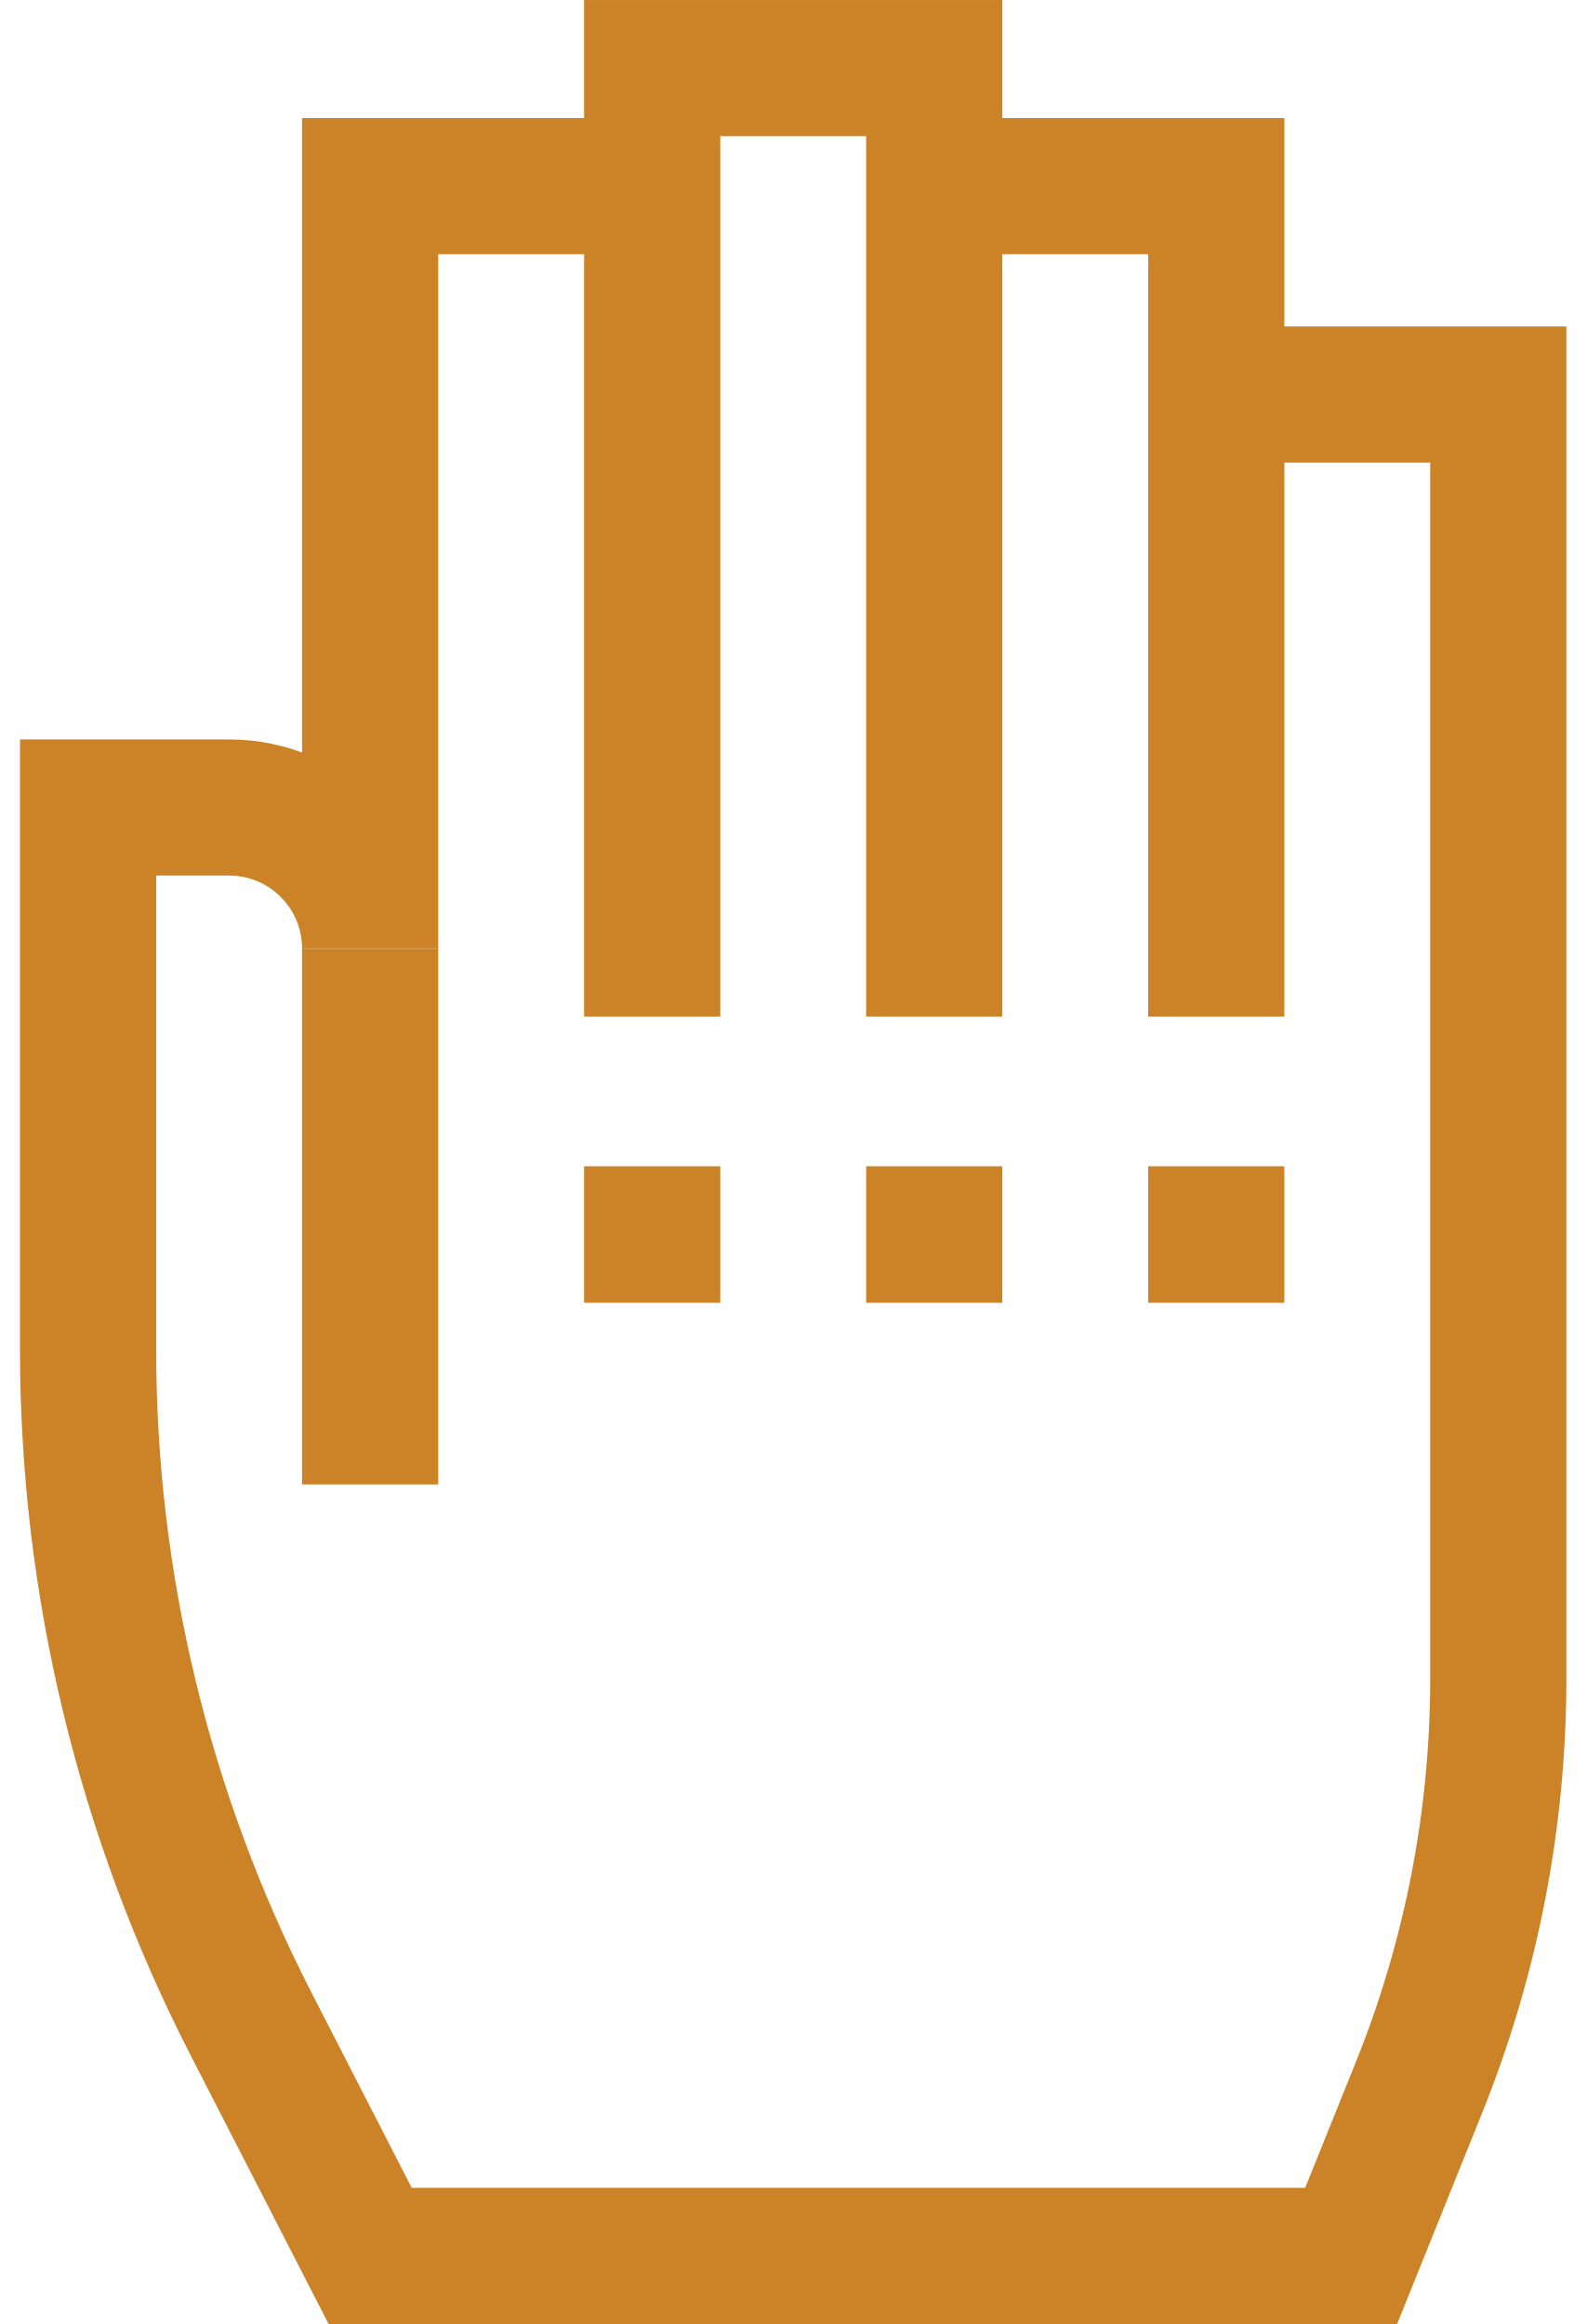
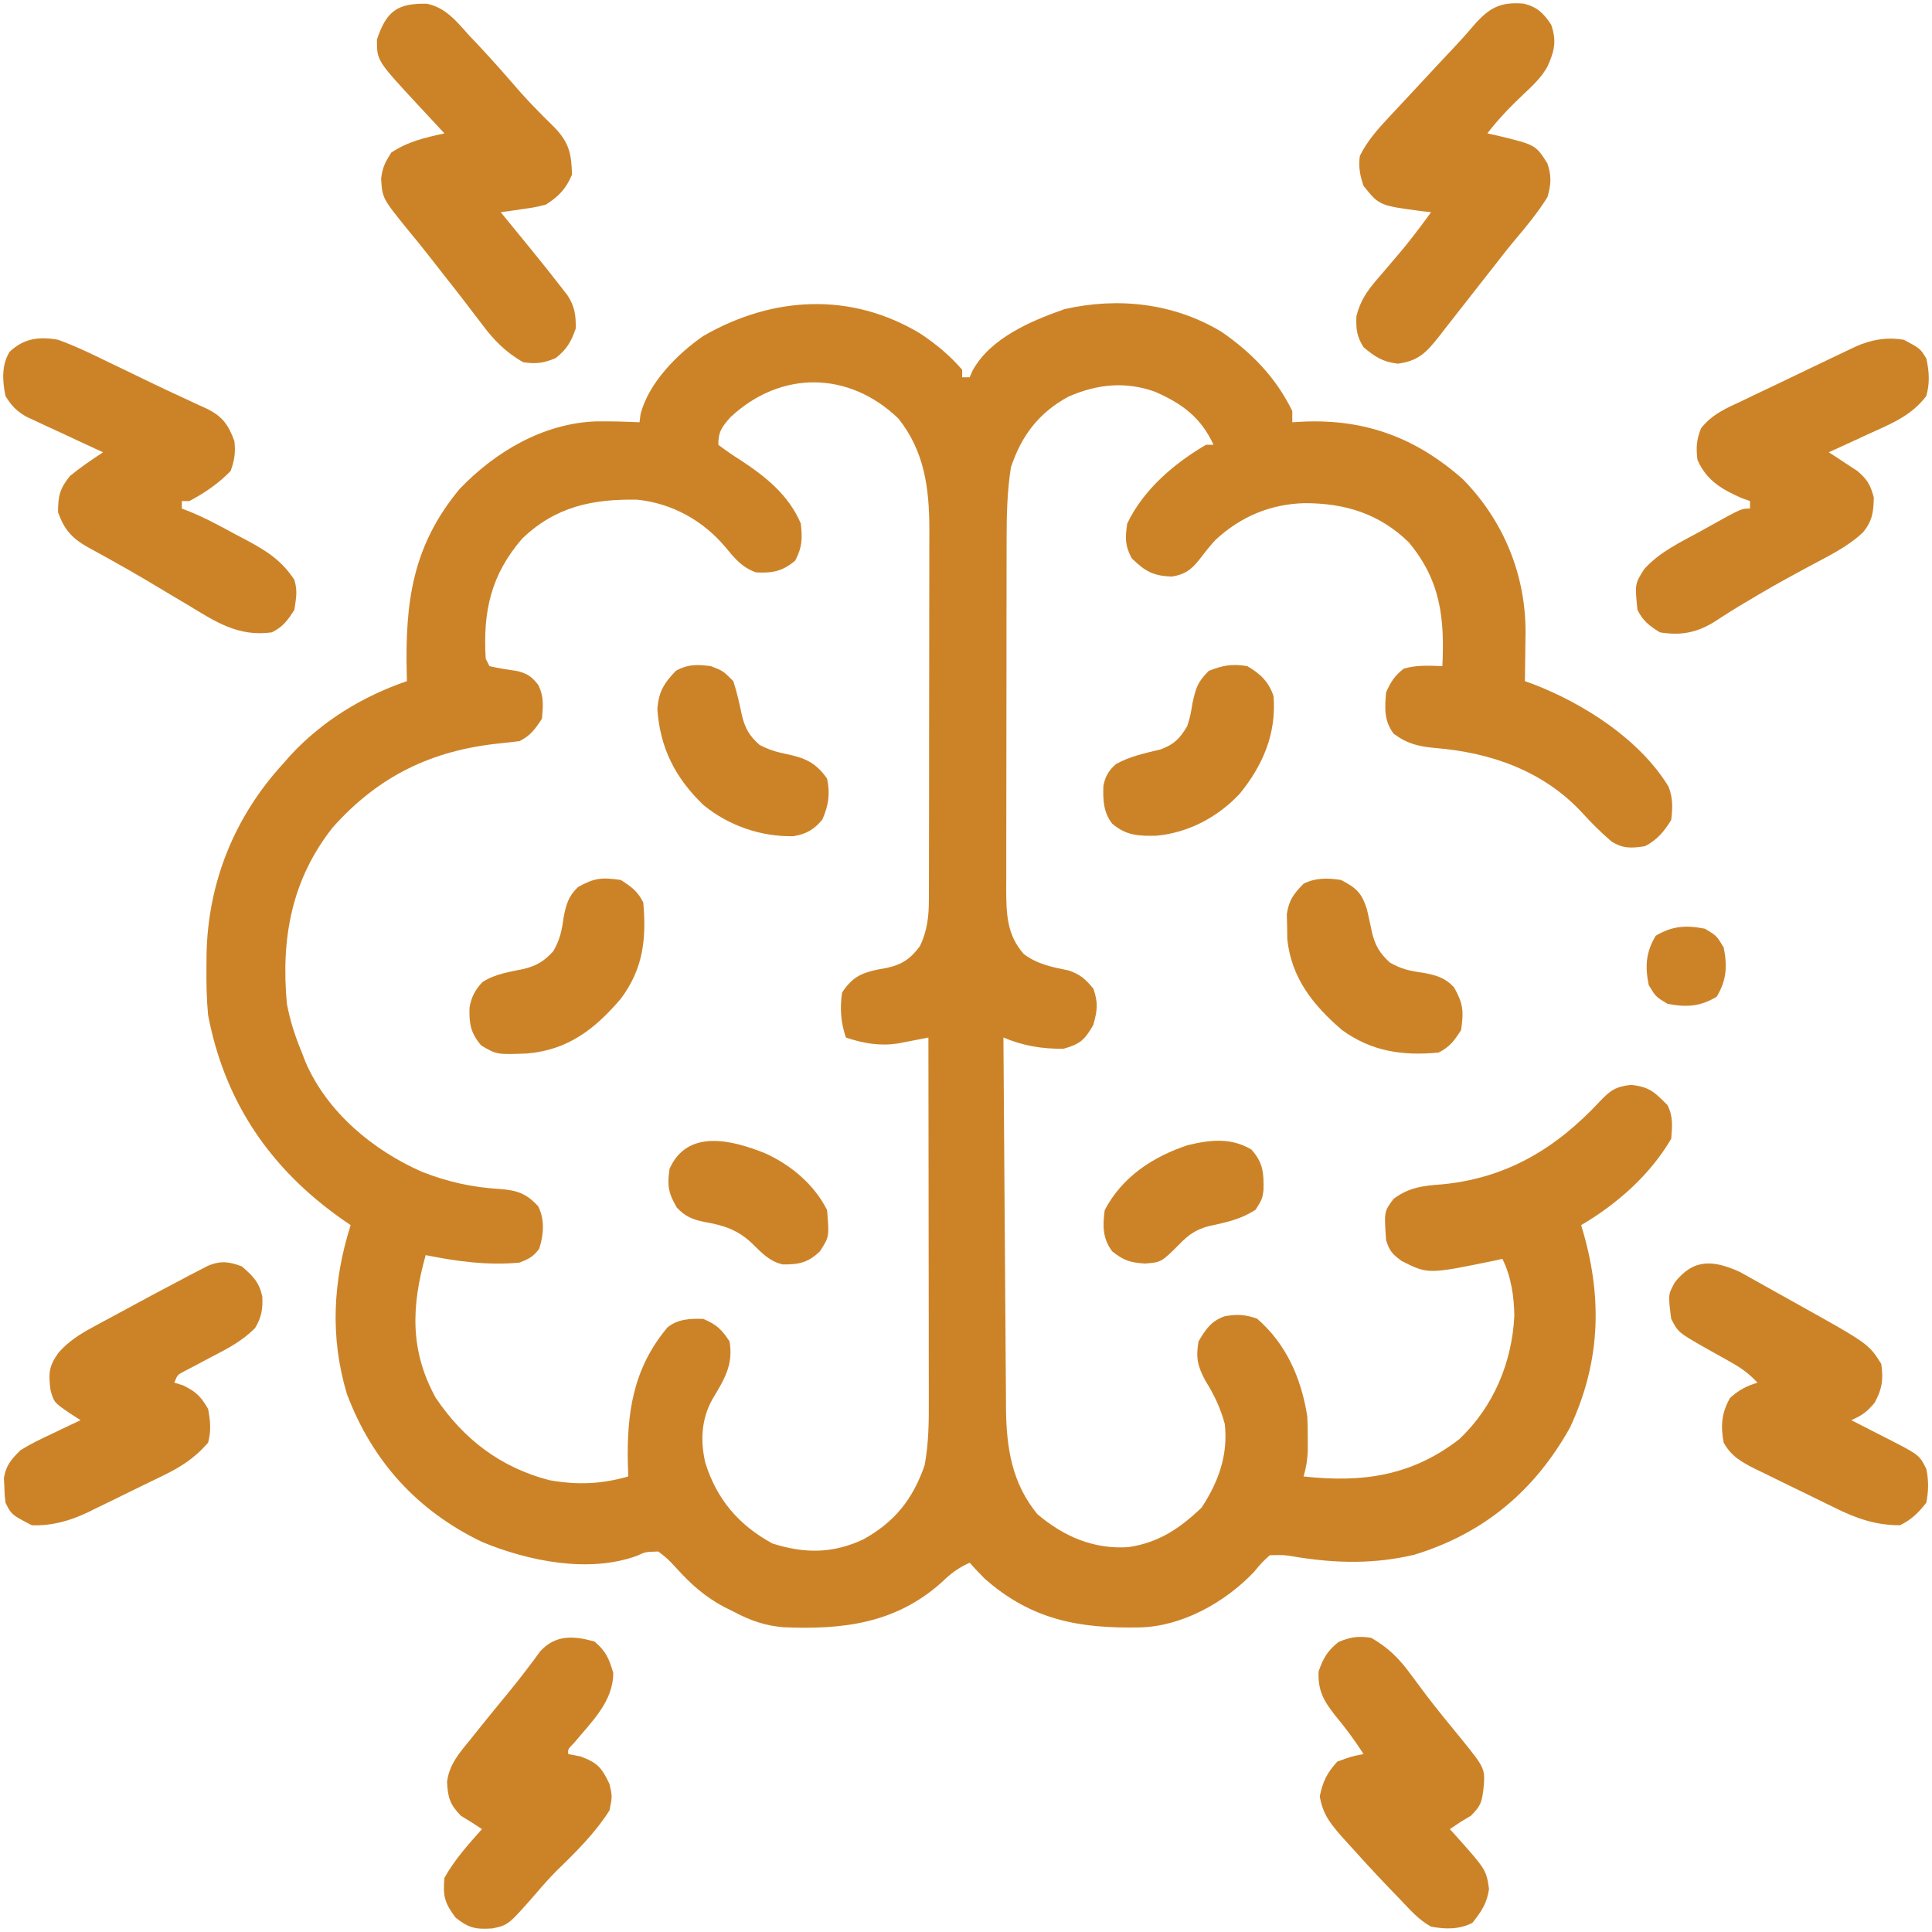
- <svg xmlns="http://www.w3.org/2000/svg" viewBox="0 0 43 63" fill="none" stroke="#CC8328">
-   <path d="M17.678 5.046H10.033V25.712C10.033 23.601 8.321 21.89 6.21 21.89H2.388V36.588C2.388 42.946 3.902 49.212 6.806 54.868L10.033 61.154H36.624L38.467 56.577C39.884 53.057 40.612 49.297 40.612 45.502V10.695H32.967" stroke-width="3.691" stroke-miterlimit="10" />
-   <path d="M10.033 25.712V40.24" stroke-width="3.691" stroke-miterlimit="10" />
-   <path d="M25.323 27.56V1.846H17.678V27.56" stroke-width="3.691" stroke-miterlimit="10" />
-   <path d="M32.968 27.56V5.046H25.323" stroke-width="3.691" stroke-miterlimit="10" />
-   <path d="M17.678 31.616V35.316" stroke-width="3.691" stroke-miterlimit="10" />
-   <path d="M25.323 31.616V35.316" stroke-width="3.691" stroke-miterlimit="10" />
-   <path d="M32.968 31.616V35.316" stroke-width="3.691" stroke-miterlimit="10" />
+ <svg xmlns="http://www.w3.org/2000/svg" width="78" height="78" viewBox="0 0 78 78" fill="none">
+   <path d="M37.16 13.47C37.8 13.901 38.341 14.342 38.845 14.928C38.845 15.028 38.845 15.128 38.845 15.231C38.945 15.231 39.045 15.231 39.148 15.231C39.187 15.141 39.227 15.052 39.267 14.96C39.987 13.645 41.624 12.957 42.971 12.483C45.143 11.986 47.392 12.24 49.303 13.388C50.539 14.236 51.512 15.244 52.173 16.594C52.173 16.744 52.173 16.894 52.173 17.048C52.322 17.04 52.471 17.031 52.624 17.022C55.127 16.919 57.16 17.668 59.059 19.347C60.712 21.026 61.607 23.229 61.591 25.569C61.588 25.709 61.586 25.849 61.583 25.994C61.581 26.14 61.58 26.285 61.579 26.435C61.575 26.79 61.57 27.144 61.564 27.499C61.672 27.538 61.781 27.577 61.892 27.617C63.925 28.398 66.197 29.841 67.366 31.762C67.544 32.238 67.531 32.601 67.471 33.103C67.201 33.553 66.888 33.925 66.411 34.163C65.878 34.248 65.509 34.268 65.049 33.964C64.642 33.61 64.262 33.24 63.901 32.839C62.328 31.125 60.191 30.38 57.933 30.198C57.265 30.137 56.803 30.024 56.263 29.619C55.874 29.101 55.905 28.583 55.96 27.953C56.148 27.531 56.306 27.28 56.67 26.997C57.197 26.841 57.683 26.875 58.232 26.893C58.326 24.962 58.163 23.439 56.877 21.896C55.687 20.735 54.3 20.313 52.667 20.314C51.284 20.351 50.084 20.859 49.069 21.801C48.826 22.063 48.614 22.34 48.396 22.624C48.063 23.026 47.835 23.189 47.317 23.277C46.545 23.253 46.231 23.062 45.689 22.539C45.416 22.021 45.423 21.719 45.509 21.138C46.159 19.77 47.4 18.712 48.69 17.957C48.79 17.957 48.89 17.957 48.993 17.957C48.487 16.857 47.738 16.302 46.637 15.818C45.435 15.386 44.296 15.507 43.139 16.012C41.947 16.656 41.24 17.584 40.814 18.866C40.662 19.833 40.64 20.778 40.64 21.756C40.64 21.919 40.639 22.083 40.639 22.252C40.637 22.791 40.637 23.33 40.637 23.869C40.636 24.245 40.636 24.622 40.635 24.997C40.635 25.785 40.634 26.571 40.634 27.358C40.634 28.366 40.632 29.374 40.63 30.381C40.628 31.158 40.628 31.934 40.628 32.71C40.628 33.081 40.627 33.453 40.626 33.825C40.624 34.344 40.625 34.863 40.626 35.383C40.625 35.536 40.624 35.689 40.623 35.846C40.627 36.859 40.634 37.728 41.334 38.518C41.878 38.93 42.49 39.047 43.148 39.181C43.619 39.34 43.832 39.539 44.146 39.919C44.34 40.5 44.307 40.794 44.136 41.386C43.78 41.996 43.613 42.148 42.934 42.342C42.056 42.349 41.321 42.224 40.511 41.888C40.524 43.975 40.538 46.062 40.554 48.148C40.562 49.118 40.569 50.087 40.575 51.056C40.58 51.992 40.587 52.928 40.595 53.864C40.598 54.22 40.6 54.576 40.602 54.933C40.605 55.433 40.609 55.934 40.614 56.434C40.614 56.581 40.615 56.727 40.615 56.877C40.634 58.459 40.851 59.867 41.874 61.123C42.938 62.03 44.16 62.562 45.573 62.46C46.79 62.273 47.631 61.707 48.51 60.868C49.194 59.831 49.59 58.731 49.447 57.488C49.275 56.847 49.013 56.297 48.661 55.737C48.344 55.135 48.277 54.826 48.387 54.156C48.675 53.671 48.892 53.338 49.438 53.142C49.936 53.054 50.275 53.067 50.753 53.238C51.937 54.266 52.537 55.65 52.779 57.185C52.793 57.491 52.799 57.797 52.798 58.104C52.798 58.258 52.799 58.413 52.799 58.573C52.782 58.945 52.735 59.254 52.628 59.609C55.005 59.866 56.98 59.596 58.912 58.106C60.296 56.801 61.045 55.006 61.138 53.124C61.129 52.347 61.005 51.523 60.655 50.824C60.509 50.857 60.509 50.857 60.36 50.89C57.654 51.446 57.654 51.446 56.596 50.913C56.22 50.642 56.095 50.508 55.96 50.067C55.878 48.914 55.878 48.914 56.263 48.401C56.89 47.932 57.473 47.868 58.232 47.814C60.839 47.562 62.829 46.359 64.593 44.463C65.013 44.023 65.219 43.872 65.843 43.8C66.591 43.875 66.795 44.09 67.319 44.614C67.555 45.085 67.514 45.457 67.471 45.977C66.616 47.434 65.284 48.613 63.836 49.461C63.867 49.567 63.898 49.673 63.93 49.783C64.703 52.503 64.593 55.051 63.382 57.64C61.956 60.191 59.901 61.915 57.096 62.77C55.488 63.149 53.967 63.119 52.352 62.861C51.852 62.775 51.852 62.775 51.265 62.789C50.942 63.084 50.942 63.084 50.621 63.471C49.463 64.686 47.736 65.659 46.03 65.703C43.584 65.754 41.649 65.409 39.751 63.731C39.543 63.525 39.344 63.31 39.148 63.092C38.686 63.299 38.373 63.536 38.012 63.888C36.159 65.547 34.017 65.8 31.639 65.697C30.885 65.636 30.268 65.416 29.606 65.061C29.48 64.999 29.354 64.936 29.224 64.872C28.448 64.452 27.908 63.973 27.315 63.319C26.951 62.926 26.951 62.926 26.576 62.638C26.051 62.654 26.051 62.654 25.724 62.809C23.773 63.526 21.33 63.025 19.474 62.258C16.849 61.001 15.026 58.991 14.005 56.277C13.32 53.998 13.439 51.717 14.157 49.461C14.054 49.391 13.951 49.321 13.846 49.249C10.92 47.199 9.076 44.509 8.401 40.979C8.339 40.331 8.329 39.69 8.335 39.038C8.336 38.866 8.338 38.693 8.339 38.515C8.398 35.622 9.468 32.97 11.431 30.831C11.531 30.717 11.632 30.602 11.735 30.485C13.024 29.098 14.643 28.113 16.429 27.499C16.426 27.412 16.424 27.325 16.422 27.236C16.353 24.343 16.633 22.053 18.559 19.737C20.001 18.233 21.942 17.089 24.058 17.013C24.646 17.005 25.232 17.021 25.819 17.048C25.84 16.886 25.84 16.886 25.861 16.721C26.181 15.465 27.345 14.287 28.394 13.565C31.192 11.951 34.355 11.779 37.16 13.47ZM29.494 16.84C29.148 17.23 29 17.425 29 17.957C29.302 18.187 29.598 18.39 29.918 18.591C30.933 19.26 31.842 19.991 32.332 21.138C32.398 21.744 32.389 22.09 32.105 22.633C31.595 23.067 31.177 23.148 30.515 23.107C29.94 22.897 29.653 22.534 29.274 22.075C28.372 21.005 27.114 20.314 25.719 20.173C23.922 20.143 22.434 20.451 21.086 21.741C19.817 23.206 19.495 24.686 19.609 26.59C19.659 26.69 19.709 26.79 19.761 26.893C20.14 26.985 20.52 27.038 20.905 27.096C21.316 27.207 21.468 27.322 21.73 27.651C21.965 28.12 21.925 28.496 21.881 29.014C21.609 29.431 21.419 29.699 20.973 29.922C20.707 29.954 20.442 29.986 20.177 30.012C17.434 30.294 15.284 31.327 13.432 33.407C11.764 35.518 11.341 37.897 11.582 40.525C11.714 41.219 11.915 41.843 12.188 42.494C12.237 42.623 12.287 42.753 12.338 42.886C13.213 44.907 15.066 46.446 17.044 47.312C18.094 47.721 19.055 47.934 20.177 48.003C20.867 48.056 21.249 48.175 21.73 48.704C22.001 49.246 21.952 49.849 21.768 50.417C21.528 50.741 21.348 50.827 20.973 50.975C19.691 51.096 18.441 50.926 17.186 50.673C16.616 52.71 16.531 54.499 17.588 56.428C18.725 58.116 20.213 59.247 22.184 59.76C23.317 59.959 24.261 59.922 25.365 59.609C25.36 59.455 25.354 59.301 25.349 59.142C25.298 57.053 25.555 55.251 26.947 53.592C27.363 53.251 27.875 53.229 28.394 53.247C28.942 53.486 29.12 53.655 29.454 54.156C29.613 55.109 29.244 55.686 28.759 56.496C28.315 57.299 28.27 58.161 28.474 59.05C28.935 60.533 29.826 61.574 31.187 62.316C32.48 62.724 33.601 62.729 34.843 62.155C36.116 61.455 36.855 60.53 37.33 59.154C37.496 58.261 37.502 57.39 37.499 56.486C37.499 56.249 37.499 56.249 37.499 56.007C37.499 55.486 37.498 54.966 37.496 54.446C37.496 54.084 37.496 53.722 37.496 53.36C37.495 52.41 37.494 51.459 37.492 50.509C37.491 49.538 37.49 48.568 37.489 47.597C37.487 45.694 37.485 43.791 37.482 41.888C37.369 41.91 37.257 41.933 37.141 41.956C36.993 41.984 36.844 42.013 36.691 42.042C36.544 42.071 36.398 42.1 36.247 42.129C35.502 42.236 34.863 42.126 34.15 41.888C33.944 41.27 33.902 40.715 33.998 40.07C34.395 39.469 34.755 39.285 35.437 39.143C35.613 39.111 35.613 39.111 35.793 39.078C36.414 38.948 36.769 38.701 37.141 38.196C37.435 37.579 37.501 36.995 37.502 36.317C37.503 36.176 37.503 36.035 37.504 35.889C37.504 35.736 37.504 35.582 37.504 35.424C37.504 35.261 37.505 35.099 37.505 34.931C37.507 34.392 37.507 33.854 37.507 33.315C37.508 32.94 37.508 32.564 37.509 32.189C37.51 31.402 37.51 30.615 37.51 29.828C37.51 28.822 37.512 27.816 37.514 26.811C37.516 26.035 37.516 25.259 37.516 24.484C37.517 24.113 37.517 23.743 37.518 23.372C37.52 22.852 37.519 22.332 37.519 21.812C37.519 21.66 37.52 21.509 37.521 21.353C37.514 19.696 37.325 18.224 36.27 16.897C34.268 14.972 31.523 14.947 29.494 16.84Z" fill="#CC8328" />
+   <path d="M76.861 13.716C77.525 14.071 77.525 14.071 77.77 14.473C77.891 15.001 77.916 15.465 77.77 15.988C77.157 16.803 76.286 17.137 75.375 17.55C75.153 17.653 75.153 17.653 74.926 17.759C74.562 17.927 74.198 18.094 73.832 18.26C73.938 18.328 74.044 18.395 74.153 18.465C74.36 18.603 74.36 18.603 74.571 18.743C74.708 18.832 74.845 18.922 74.986 19.014C75.388 19.355 75.513 19.574 75.65 20.078C75.639 20.674 75.596 21.015 75.222 21.486C74.572 22.102 73.743 22.485 72.961 22.908C71.555 23.672 71.555 23.672 70.181 24.491C70.01 24.597 70.01 24.597 69.835 24.705C69.63 24.834 69.425 24.965 69.223 25.099C68.506 25.545 67.857 25.668 67.016 25.53C66.582 25.258 66.336 25.078 66.108 24.621C66.003 23.575 66.003 23.575 66.379 22.98C66.993 22.29 67.834 21.896 68.635 21.46C68.795 21.37 68.956 21.28 69.121 21.188C70.303 20.532 70.303 20.532 70.652 20.532C70.652 20.432 70.652 20.332 70.652 20.229C70.545 20.192 70.439 20.154 70.33 20.115C69.522 19.764 68.887 19.393 68.531 18.563C68.469 18.069 68.491 17.755 68.675 17.293C69.134 16.707 69.707 16.477 70.372 16.166C70.508 16.1 70.644 16.034 70.785 15.966C71.219 15.757 71.655 15.551 72.09 15.344C72.384 15.203 72.677 15.062 72.97 14.921C73.507 14.663 74.043 14.406 74.581 14.151C74.689 14.1 74.797 14.049 74.908 13.996C75.555 13.707 76.161 13.605 76.861 13.716Z" fill="#CC8328" />
+   <path d="M2.343 13.716C3.047 13.972 3.716 14.296 4.388 14.625C4.577 14.716 4.767 14.807 4.957 14.898C5.33 15.077 5.702 15.257 6.074 15.438C6.509 15.649 6.945 15.853 7.384 16.054C7.6 16.155 7.816 16.256 8.032 16.357C8.127 16.4 8.223 16.442 8.321 16.486C8.97 16.8 9.217 17.133 9.462 17.806C9.519 18.243 9.464 18.605 9.31 19.017C8.816 19.523 8.269 19.899 7.644 20.229C7.544 20.229 7.444 20.229 7.341 20.229C7.341 20.329 7.341 20.429 7.341 20.532C7.451 20.574 7.562 20.617 7.675 20.661C8.346 20.937 8.975 21.285 9.613 21.63C9.748 21.701 9.882 21.771 10.021 21.844C10.815 22.274 11.384 22.651 11.885 23.41C12.02 23.873 11.956 24.123 11.885 24.621C11.613 25.047 11.428 25.304 10.976 25.53C9.61 25.719 8.694 25.097 7.568 24.413C7.38 24.301 7.191 24.189 7.002 24.078C6.63 23.857 6.258 23.635 5.886 23.412C5.441 23.148 4.992 22.891 4.538 22.64C4.42 22.574 4.301 22.508 4.178 22.439C3.965 22.32 3.752 22.203 3.537 22.088C2.892 21.719 2.596 21.383 2.343 20.683C2.343 20.028 2.41 19.727 2.826 19.216C3.254 18.864 3.698 18.564 4.16 18.26C4.057 18.213 3.954 18.165 3.848 18.117C3.38 17.901 2.914 17.683 2.447 17.465C2.285 17.39 2.122 17.316 1.955 17.239C1.799 17.166 1.644 17.093 1.483 17.018C1.34 16.951 1.196 16.884 1.048 16.816C0.653 16.58 0.46 16.379 0.222 15.988C0.096 15.384 0.056 14.749 0.384 14.207C0.968 13.651 1.586 13.584 2.343 13.716Z" fill="#CC8328" />
+   <path d="M61.523 0.147C62.074 0.29 62.31 0.528 62.624 0.994C62.855 1.657 62.758 2.057 62.474 2.69C62.222 3.141 61.872 3.462 61.498 3.814C60.971 4.314 60.49 4.808 60.049 5.386C60.217 5.422 60.217 5.422 60.387 5.459C61.997 5.844 61.997 5.844 62.473 6.598C62.644 7.097 62.625 7.456 62.473 7.961C62.09 8.574 61.645 9.117 61.178 9.668C60.892 10.008 60.62 10.358 60.348 10.709C60.143 10.973 59.936 11.235 59.728 11.498C59.418 11.89 59.111 12.284 58.804 12.678C58.642 12.886 58.479 13.093 58.317 13.3C58.242 13.397 58.167 13.495 58.089 13.595C57.579 14.242 57.251 14.575 56.433 14.682C55.823 14.609 55.519 14.412 55.051 14.019C54.773 13.571 54.747 13.309 54.76 12.781C54.945 12.013 55.325 11.585 55.837 10.999C56.01 10.796 56.182 10.593 56.355 10.389C56.482 10.24 56.482 10.24 56.611 10.088C57.02 9.596 57.4 9.083 57.777 8.567C57.657 8.553 57.536 8.54 57.412 8.527C55.688 8.298 55.688 8.298 55.051 7.506C54.905 7.093 54.84 6.73 54.9 6.295C55.204 5.684 55.619 5.22 56.083 4.723C56.155 4.646 56.226 4.569 56.3 4.49C56.456 4.322 56.612 4.155 56.769 3.988C57.033 3.706 57.296 3.423 57.559 3.139C57.921 2.747 58.286 2.358 58.653 1.97C58.942 1.664 59.219 1.356 59.491 1.034C60.113 0.324 60.559 0.062 61.523 0.147Z" fill="#CC8328" />
+   <path d="M17.237 0.15C18.009 0.314 18.446 0.879 18.956 1.448C19.063 1.561 19.17 1.673 19.281 1.789C19.881 2.425 20.455 3.084 21.028 3.744C21.258 4.003 21.494 4.251 21.738 4.496C21.809 4.569 21.88 4.641 21.953 4.716C22.096 4.861 22.241 5.005 22.388 5.147C22.987 5.77 23.07 6.218 23.093 7.052C22.851 7.625 22.553 7.935 22.033 8.264C21.576 8.374 21.576 8.374 21.086 8.443C20.923 8.467 20.76 8.492 20.591 8.516C20.467 8.533 20.343 8.549 20.215 8.567C20.27 8.634 20.325 8.701 20.381 8.77C20.636 9.08 20.889 9.391 21.143 9.702C21.229 9.808 21.316 9.913 21.404 10.022C21.84 10.557 22.272 11.095 22.694 11.642C22.767 11.736 22.84 11.831 22.915 11.928C23.205 12.373 23.254 12.737 23.244 13.262C23.056 13.807 22.888 14.091 22.44 14.455C21.947 14.661 21.655 14.701 21.124 14.625C20.399 14.213 19.921 13.714 19.43 13.054C19.284 12.863 19.139 12.673 18.994 12.483C18.92 12.386 18.847 12.289 18.771 12.19C18.487 11.818 18.198 11.451 17.907 11.085C17.698 10.821 17.492 10.556 17.286 10.291C17.022 9.952 16.751 9.619 16.475 9.289C15.436 8.005 15.436 8.005 15.387 7.213C15.444 6.756 15.541 6.565 15.794 6.162C16.466 5.714 17.161 5.554 17.943 5.386C17.76 5.188 17.76 5.188 17.572 4.987C17.409 4.811 17.245 4.634 17.082 4.458C17.002 4.372 16.921 4.286 16.838 4.197C15.217 2.446 15.217 2.446 15.217 1.599C15.602 0.443 16.051 0.125 17.237 0.15Z" fill="#CC8328" />
+   <path d="M70.245 51.352C70.415 51.447 70.584 51.542 70.759 51.64C70.852 51.691 70.945 51.743 71.04 51.796C71.236 51.904 71.43 52.014 71.624 52.124C71.917 52.29 72.211 52.453 72.506 52.616C75.436 54.249 75.436 54.249 75.953 55.065C76.037 55.716 75.996 56.044 75.688 56.627C75.364 57.013 75.185 57.138 74.741 57.337C74.817 57.375 74.892 57.413 74.97 57.452C75.314 57.627 75.657 57.804 76 57.98C76.119 58.041 76.238 58.1 76.361 58.162C77.493 58.75 77.493 58.75 77.77 59.306C77.87 59.772 77.862 60.201 77.77 60.669C77.44 61.086 77.184 61.341 76.71 61.578C75.731 61.582 74.935 61.301 74.07 60.87C73.955 60.814 73.841 60.758 73.723 60.701C73.483 60.585 73.243 60.467 73.004 60.348C72.638 60.167 72.271 59.989 71.903 59.813C71.669 59.698 71.436 59.583 71.202 59.468C71.093 59.416 70.983 59.363 70.871 59.309C70.314 59.029 69.9 58.798 69.591 58.246C69.458 57.572 69.505 57.033 69.847 56.438C70.207 56.116 70.496 55.962 70.954 55.822C70.633 55.476 70.32 55.243 69.909 55.013C69.796 54.949 69.683 54.885 69.567 54.819C69.331 54.687 69.095 54.554 68.858 54.423C67.754 53.792 67.754 53.792 67.471 53.247C67.344 52.262 67.344 52.262 67.625 51.761C68.392 50.799 69.178 50.873 70.245 51.352Z" fill="#CC8328" />
+   <path d="M9.764 51.127C10.213 51.518 10.46 51.76 10.589 52.339C10.617 52.837 10.558 53.187 10.3 53.614C9.776 54.147 9.184 54.448 8.524 54.79C8.276 54.921 8.027 55.053 7.779 55.185C7.615 55.271 7.615 55.271 7.447 55.358C7.164 55.504 7.164 55.504 7.038 55.822C7.151 55.857 7.263 55.891 7.379 55.926C7.906 56.178 8.109 56.374 8.401 56.882C8.494 57.357 8.53 57.778 8.401 58.246C7.844 58.888 7.276 59.24 6.525 59.602C6.418 59.654 6.311 59.706 6.201 59.76C5.977 59.87 5.752 59.979 5.526 60.087C5.185 60.252 4.845 60.42 4.505 60.589C4.286 60.695 4.066 60.802 3.846 60.908C3.746 60.958 3.646 61.008 3.543 61.059C2.819 61.401 2.091 61.609 1.283 61.578C0.465 61.154 0.465 61.154 0.222 60.669C0.186 60.368 0.186 60.368 0.175 60.016C0.169 59.901 0.164 59.786 0.158 59.667C0.252 59.142 0.449 58.924 0.828 58.548C1.23 58.297 1.649 58.095 2.078 57.895C2.191 57.841 2.304 57.787 2.42 57.731C2.696 57.598 2.974 57.467 3.252 57.337C3.106 57.242 2.96 57.148 2.81 57.051C2.181 56.62 2.181 56.62 2.04 56.125C1.953 55.456 1.966 55.169 2.361 54.613C2.775 54.144 3.227 53.862 3.779 53.564C3.872 53.513 3.964 53.462 4.06 53.41C4.354 53.25 4.65 53.093 4.946 52.935C5.142 52.829 5.337 52.723 5.532 52.616C6.082 52.318 6.635 52.025 7.19 51.733C7.341 51.653 7.492 51.573 7.647 51.49C7.78 51.421 7.914 51.352 8.051 51.281C8.165 51.222 8.278 51.163 8.395 51.102C8.915 50.889 9.246 50.934 9.764 51.127Z" fill="#CC8328" />
+   <path d="M55.354 66.121C56.056 66.524 56.488 66.958 56.963 67.608C57.093 67.782 57.223 67.957 57.353 68.131C57.421 68.222 57.489 68.314 57.559 68.408C58.023 69.02 58.512 69.613 58.999 70.207C59.968 71.405 59.968 71.405 59.888 72.256C59.816 72.786 59.776 72.907 59.387 73.306C59.19 73.424 59.19 73.424 58.989 73.543C58.839 73.643 58.689 73.743 58.535 73.846C58.606 73.925 58.677 74.003 58.751 74.085C60 75.484 60 75.484 60.116 76.26C60.032 76.847 59.808 77.171 59.444 77.632C58.902 77.903 58.366 77.892 57.777 77.784C57.29 77.516 56.945 77.127 56.566 76.724C56.396 76.548 56.226 76.371 56.056 76.195C55.509 75.624 54.974 75.041 54.445 74.452C54.261 74.248 54.261 74.248 54.073 74.039C53.636 73.521 53.407 73.205 53.281 72.53C53.408 71.916 53.569 71.585 53.991 71.12C54.559 70.912 54.559 70.912 55.051 70.817C54.692 70.257 54.312 69.747 53.887 69.236C53.433 68.654 53.205 68.246 53.234 67.485C53.422 66.939 53.59 66.655 54.038 66.292C54.532 66.085 54.823 66.046 55.354 66.121Z" fill="#CC8328" />
+   <path d="M24.002 66.273C24.468 66.67 24.586 66.957 24.759 67.541C24.759 68.697 23.888 69.507 23.185 70.356C22.926 70.62 22.926 70.62 22.942 70.817C23.104 70.848 23.266 70.879 23.434 70.912C24.126 71.165 24.296 71.368 24.608 72.028C24.721 72.521 24.721 72.521 24.608 73.089C24.026 74.005 23.255 74.769 22.478 75.521C22.181 75.819 21.908 76.129 21.635 76.449C20.525 77.717 20.525 77.717 19.882 77.856C19.213 77.898 18.936 77.85 18.398 77.424C17.957 76.847 17.873 76.544 17.943 75.815C18.348 75.083 18.905 74.469 19.458 73.846C19.178 73.66 18.895 73.478 18.606 73.306C18.162 72.851 18.079 72.564 18.049 71.937C18.139 71.22 18.558 70.76 19.003 70.211C19.158 70.019 19.312 69.826 19.466 69.634C19.807 69.21 20.152 68.789 20.498 68.369C20.954 67.815 21.389 67.247 21.811 66.667C22.433 65.987 23.166 66.038 24.002 66.273Z" fill="#CC8328" />
+   <path d="M54.142 35.526C54.762 35.854 54.975 36.043 55.187 36.712C55.26 37.032 55.331 37.353 55.398 37.674C55.529 38.195 55.715 38.498 56.111 38.859C56.563 39.124 56.949 39.208 57.465 39.275C57.991 39.376 58.334 39.468 58.705 39.862C59.078 40.533 59.097 40.826 58.989 41.585C58.717 42.011 58.532 42.268 58.08 42.494C56.637 42.635 55.371 42.451 54.183 41.587C53.016 40.588 52.133 39.482 51.971 37.911C51.969 37.746 51.967 37.581 51.965 37.41C51.961 37.245 51.956 37.079 51.952 36.908C52.037 36.334 52.228 36.089 52.628 35.678C53.12 35.432 53.61 35.445 54.142 35.526Z" fill="#CC8328" />
+   <path d="M25.062 35.526C25.488 35.798 25.745 35.984 25.971 36.435C26.102 37.921 25.966 39.113 25.064 40.322C24.017 41.548 22.933 42.389 21.286 42.532C20.057 42.579 20.057 42.579 19.43 42.21C19.006 41.713 18.938 41.349 18.955 40.691C19.02 40.268 19.182 39.964 19.474 39.652C19.983 39.319 20.564 39.241 21.151 39.117C21.672 38.987 21.975 38.801 22.336 38.404C22.601 37.953 22.685 37.567 22.752 37.051C22.853 36.525 22.945 36.182 23.339 35.81C24.01 35.438 24.303 35.418 25.062 35.526Z" fill="#CC8328" />
+   <path d="M28.697 26.893C29.189 27.083 29.189 27.083 29.606 27.499C29.755 27.957 29.855 28.413 29.954 28.884C30.084 29.412 30.258 29.714 30.666 30.074C31.012 30.257 31.331 30.358 31.714 30.435C32.474 30.592 32.928 30.77 33.392 31.437C33.521 32.048 33.45 32.515 33.203 33.084C32.866 33.493 32.558 33.671 32.033 33.76C30.713 33.785 29.419 33.336 28.394 32.497C27.262 31.403 26.651 30.207 26.539 28.635C26.589 27.926 26.81 27.576 27.296 27.073C27.795 26.81 28.14 26.826 28.697 26.893Z" fill="#CC8328" />
+   <path d="M50.356 26.893C50.881 27.202 51.219 27.515 51.416 28.105C51.539 29.608 50.99 30.894 50.053 32.043C49.179 32.984 47.981 33.62 46.693 33.74C45.973 33.755 45.477 33.742 44.903 33.255C44.551 32.802 44.524 32.299 44.547 31.733C44.616 31.349 44.765 31.099 45.061 30.843C45.621 30.535 46.245 30.402 46.863 30.254C47.427 30.035 47.619 29.829 47.932 29.317C48.067 28.867 48.067 28.867 48.141 28.398C48.284 27.77 48.337 27.549 48.803 27.083C49.386 26.858 49.737 26.794 50.356 26.893Z" fill="#CC8328" />
+   <path d="M50.526 46.413C51.002 46.951 51.026 47.359 51.01 48.059C50.962 48.401 50.962 48.401 50.697 48.836C50.087 49.234 49.518 49.346 48.813 49.5C48.296 49.636 48 49.836 47.63 50.218C46.885 50.963 46.885 50.963 46.219 51.013C45.624 50.973 45.364 50.89 44.903 50.521C44.511 49.999 44.516 49.489 44.6 48.855C45.307 47.511 46.541 46.701 47.951 46.234C48.863 46.014 49.704 45.92 50.526 46.413Z" fill="#CC8328" />
+   <path d="M30.898 46.564C31.934 47.036 32.874 47.819 33.392 48.855C33.48 49.929 33.48 49.929 33.108 50.512C32.635 50.971 32.273 51.053 31.608 51.049C31.055 50.928 30.741 50.564 30.342 50.18C29.778 49.65 29.204 49.465 28.46 49.338C27.965 49.236 27.672 49.124 27.324 48.751C26.979 48.161 26.933 47.862 27.031 47.189C27.751 45.568 29.547 46.018 30.898 46.564Z" fill="#CC8328" />
+   <path d="M68.834 37.495C69.307 37.779 69.307 37.779 69.591 38.253C69.741 39.014 69.709 39.571 69.307 40.241C68.638 40.642 68.081 40.675 67.319 40.525C66.846 40.241 66.846 40.241 66.562 39.767C66.412 39.006 66.445 38.449 66.846 37.779C67.516 37.378 68.073 37.346 68.834 37.495Z" fill="#CC8328" />
</svg>
